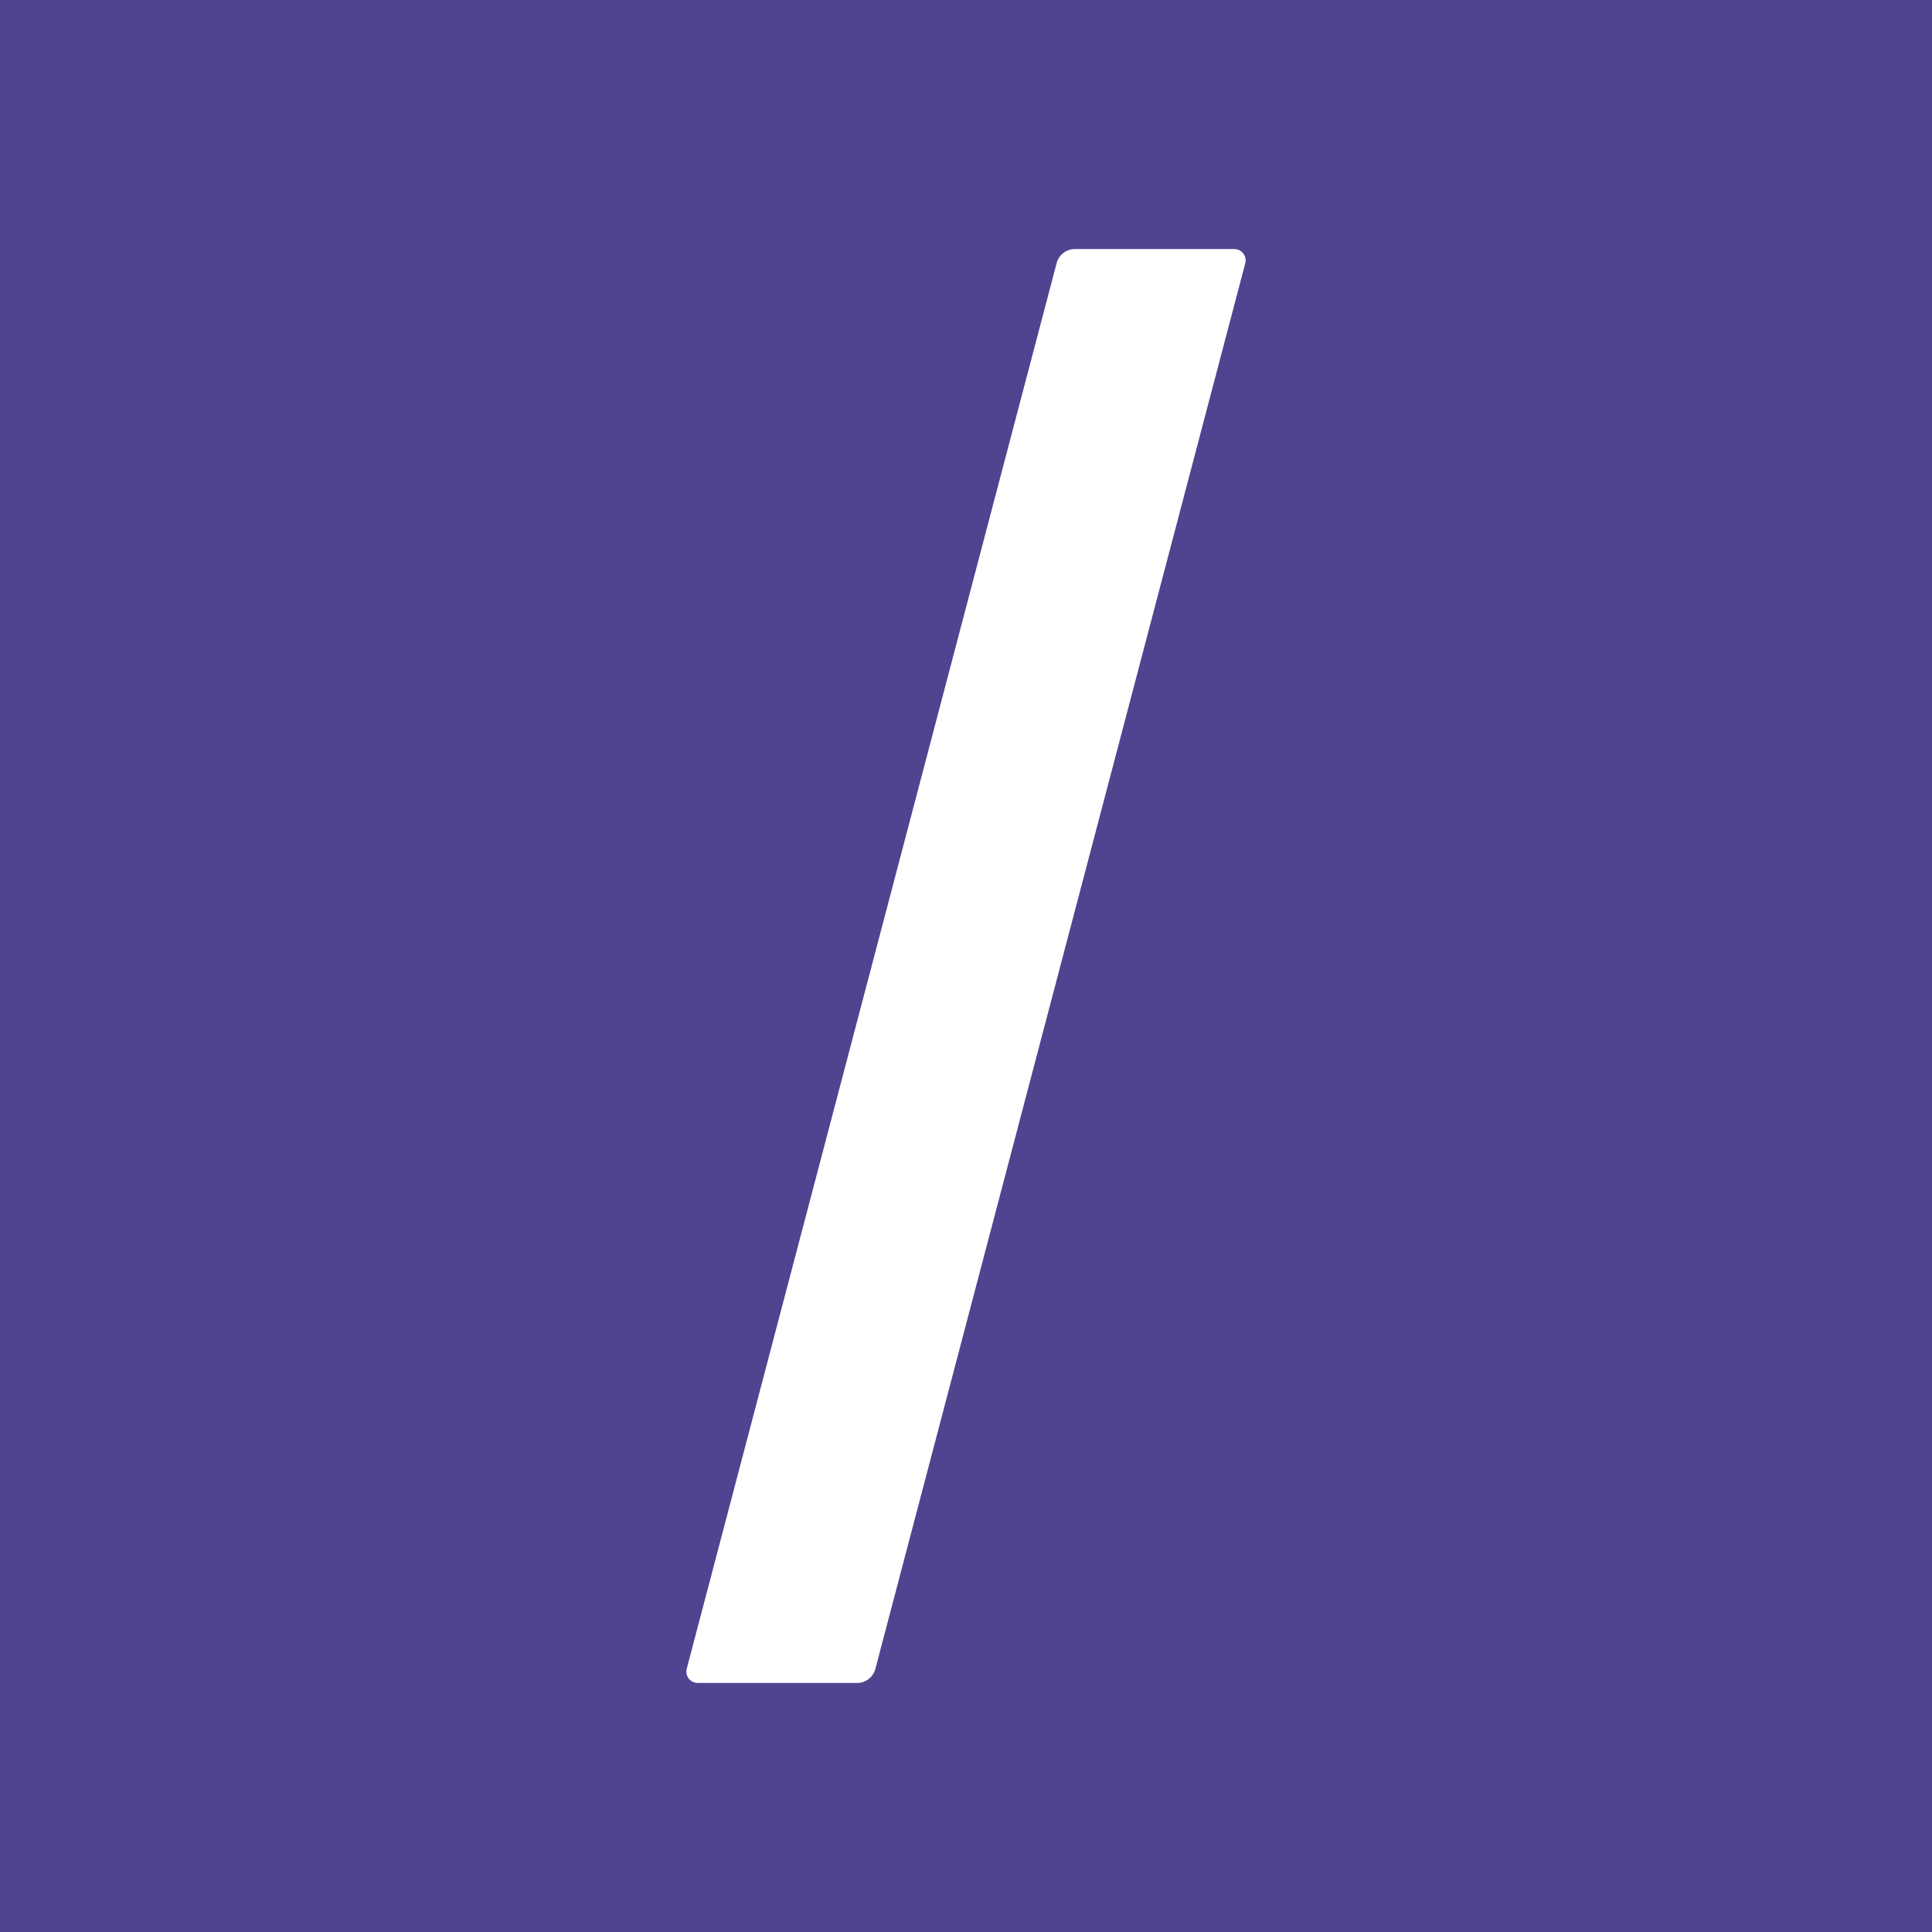
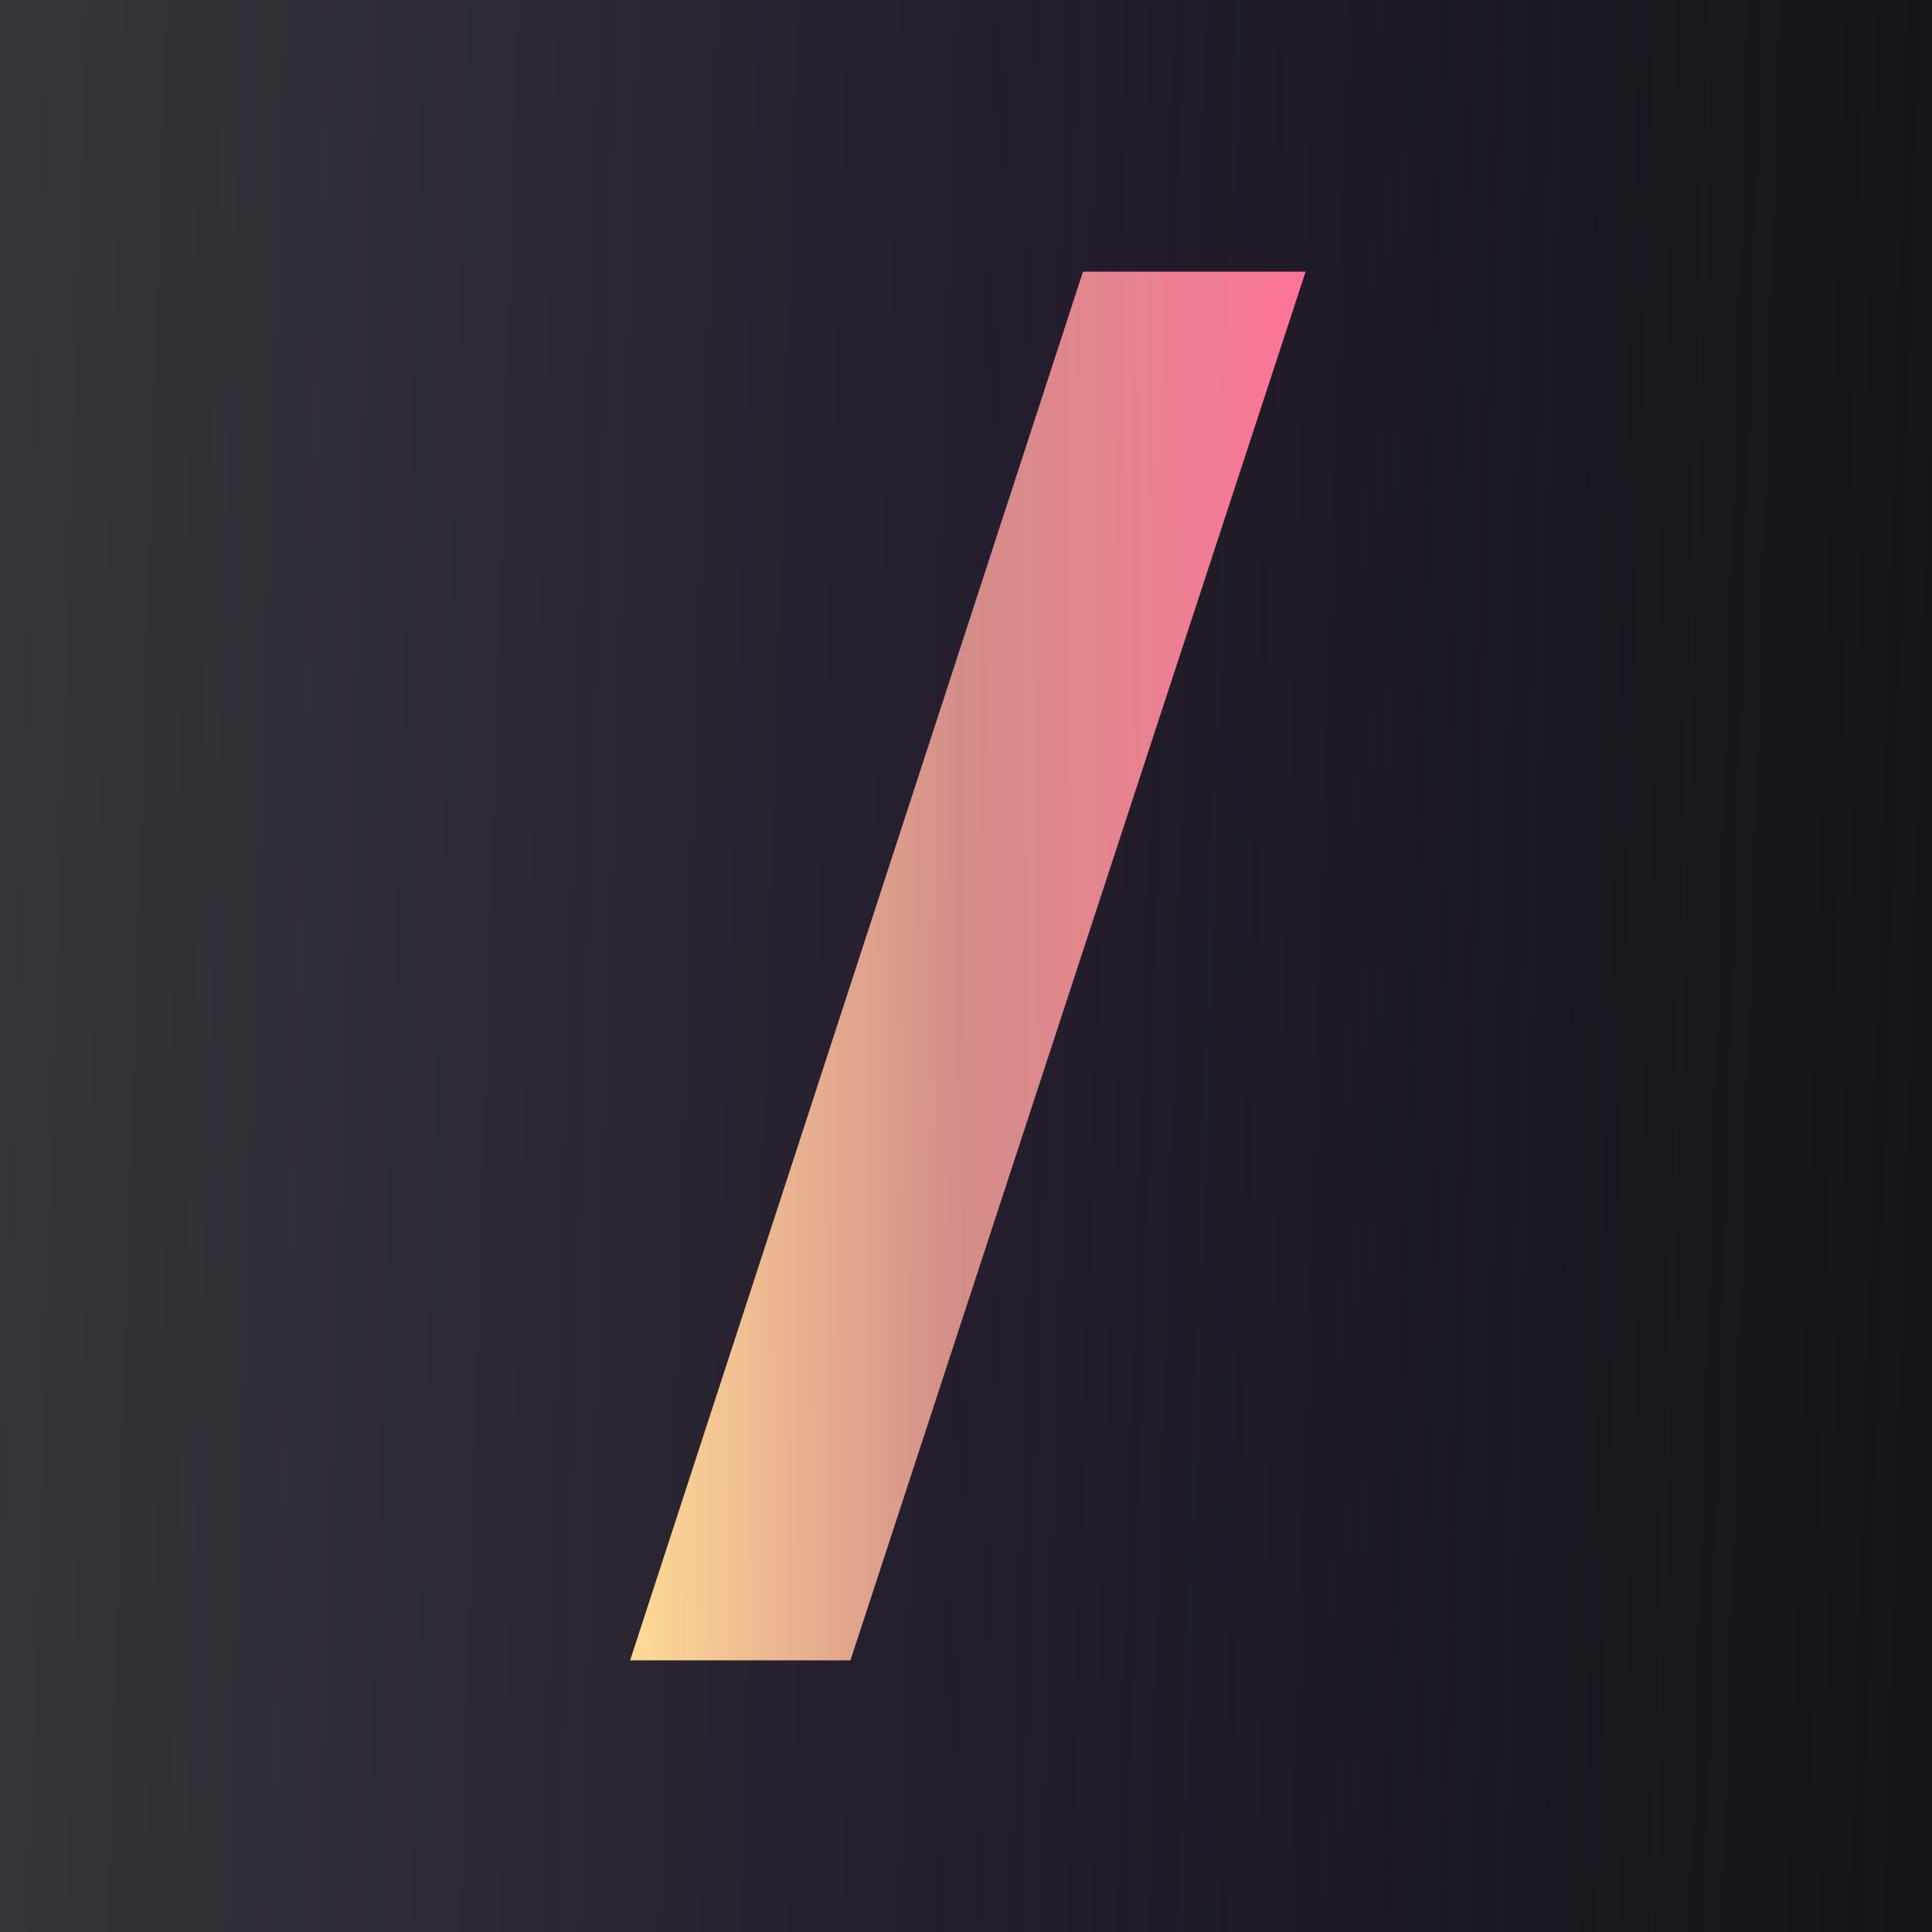
- <svg xmlns="http://www.w3.org/2000/svg" fill="none" height="512" width="512">
-   <path d="M0 0h512v512H0z" fill="#4f448f" />
-   <path d="M280.019 69.728A5 5 0 01284.854 66h42.254a3 3 0 012.902 3.764l-98.029 372.508a5 5 0 01-4.835 3.728h-42.254a3 3 0 01-2.902-3.763z" fill="#fff" />
+ <svg xmlns="http://www.w3.org/2000/svg" fill="none" height="32" viewBox="0 0 32 32" width="32">
+   <linearGradient id="a" gradientUnits="userSpaceOnUse" x1="0" x2="32.079" y1="15.019" y2="15.993">
+     <stop offset="0" stop-color="#37343a" />
+     <stop offset=".516" stop-color="#221b2b" stop-opacity=".99" />
+     <stop offset="1" stop-color="#030106" stop-opacity=".92" />
+   </linearGradient>
+   <linearGradient id="b" gradientUnits="userSpaceOnUse" x1="10.121" x2="21.938" y1="15.022" y2="14.969">
+     <stop offset="0" stop-color="#ffdf96" />
+     <stop offset=".49" stop-color="#ffa99f" stop-opacity=".8" />
+     <stop offset="1" stop-color="#ff719a" />
+   </linearGradient>
+   <path d="m0 0h32v32h-32z" fill="url(#a)" />
+   <path d="m21.625 4.5-7.539 23h-3.649l7.501-23z" fill="url(#b)" />
</svg>
